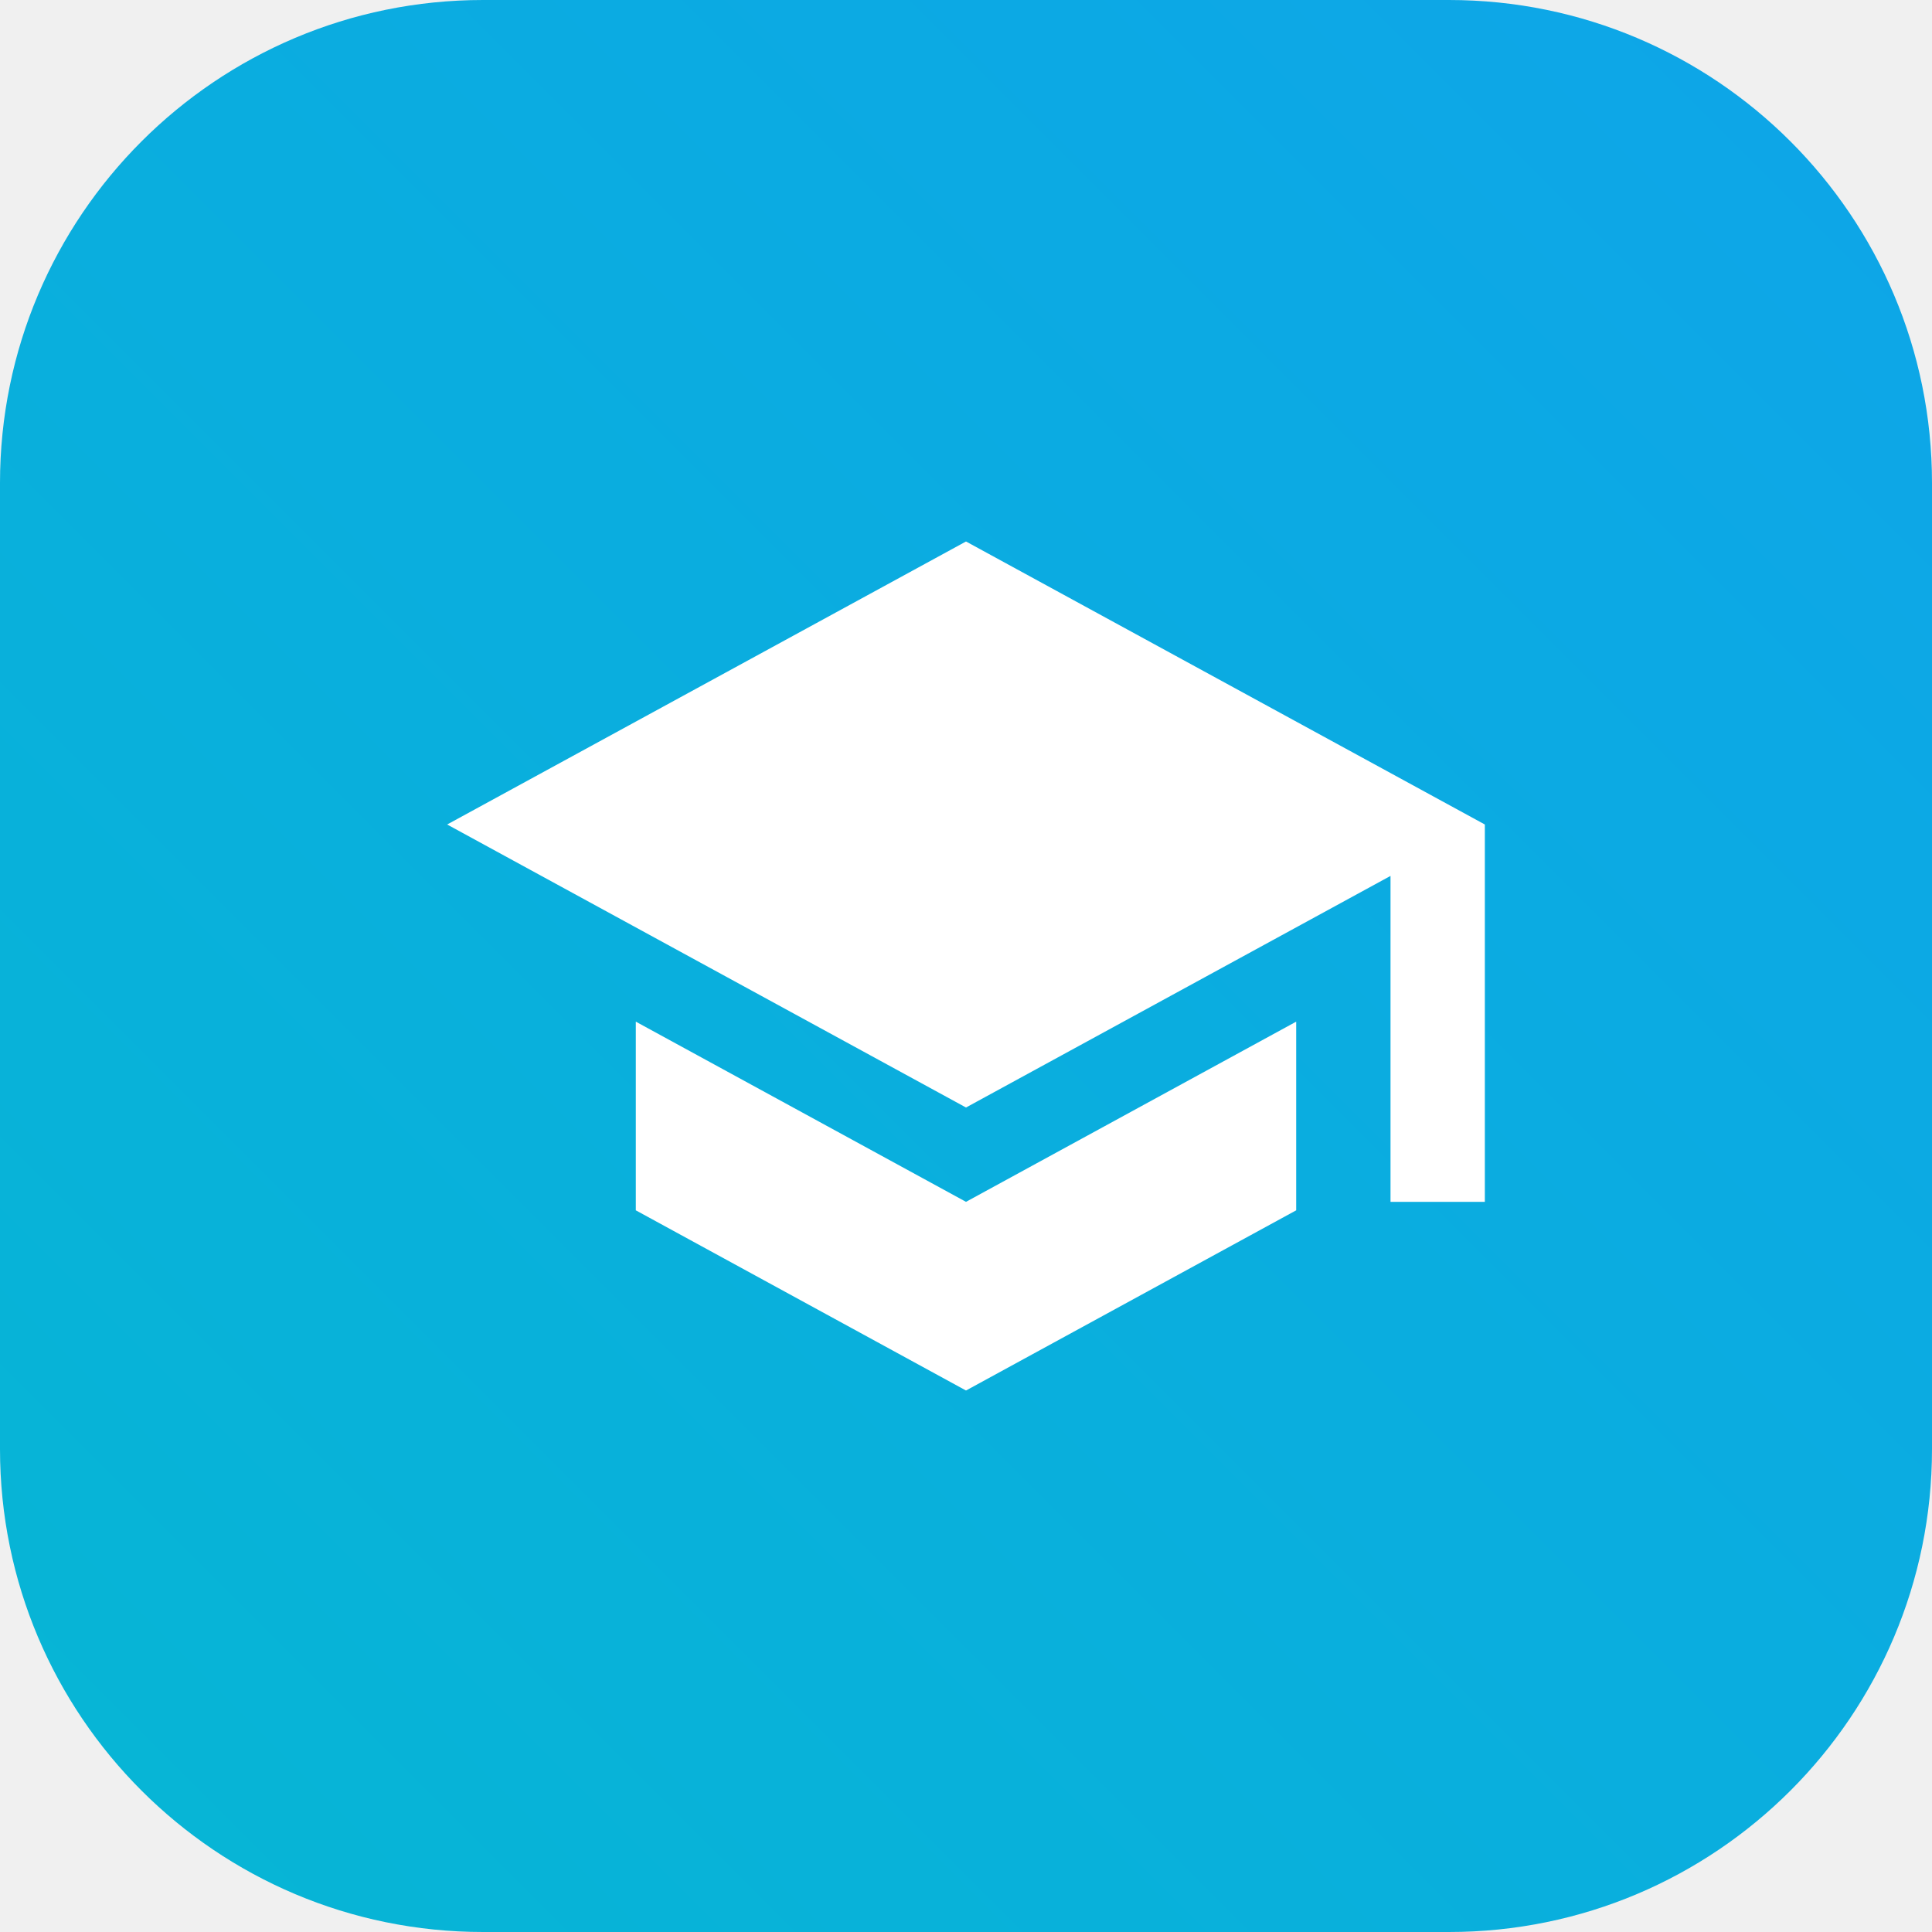
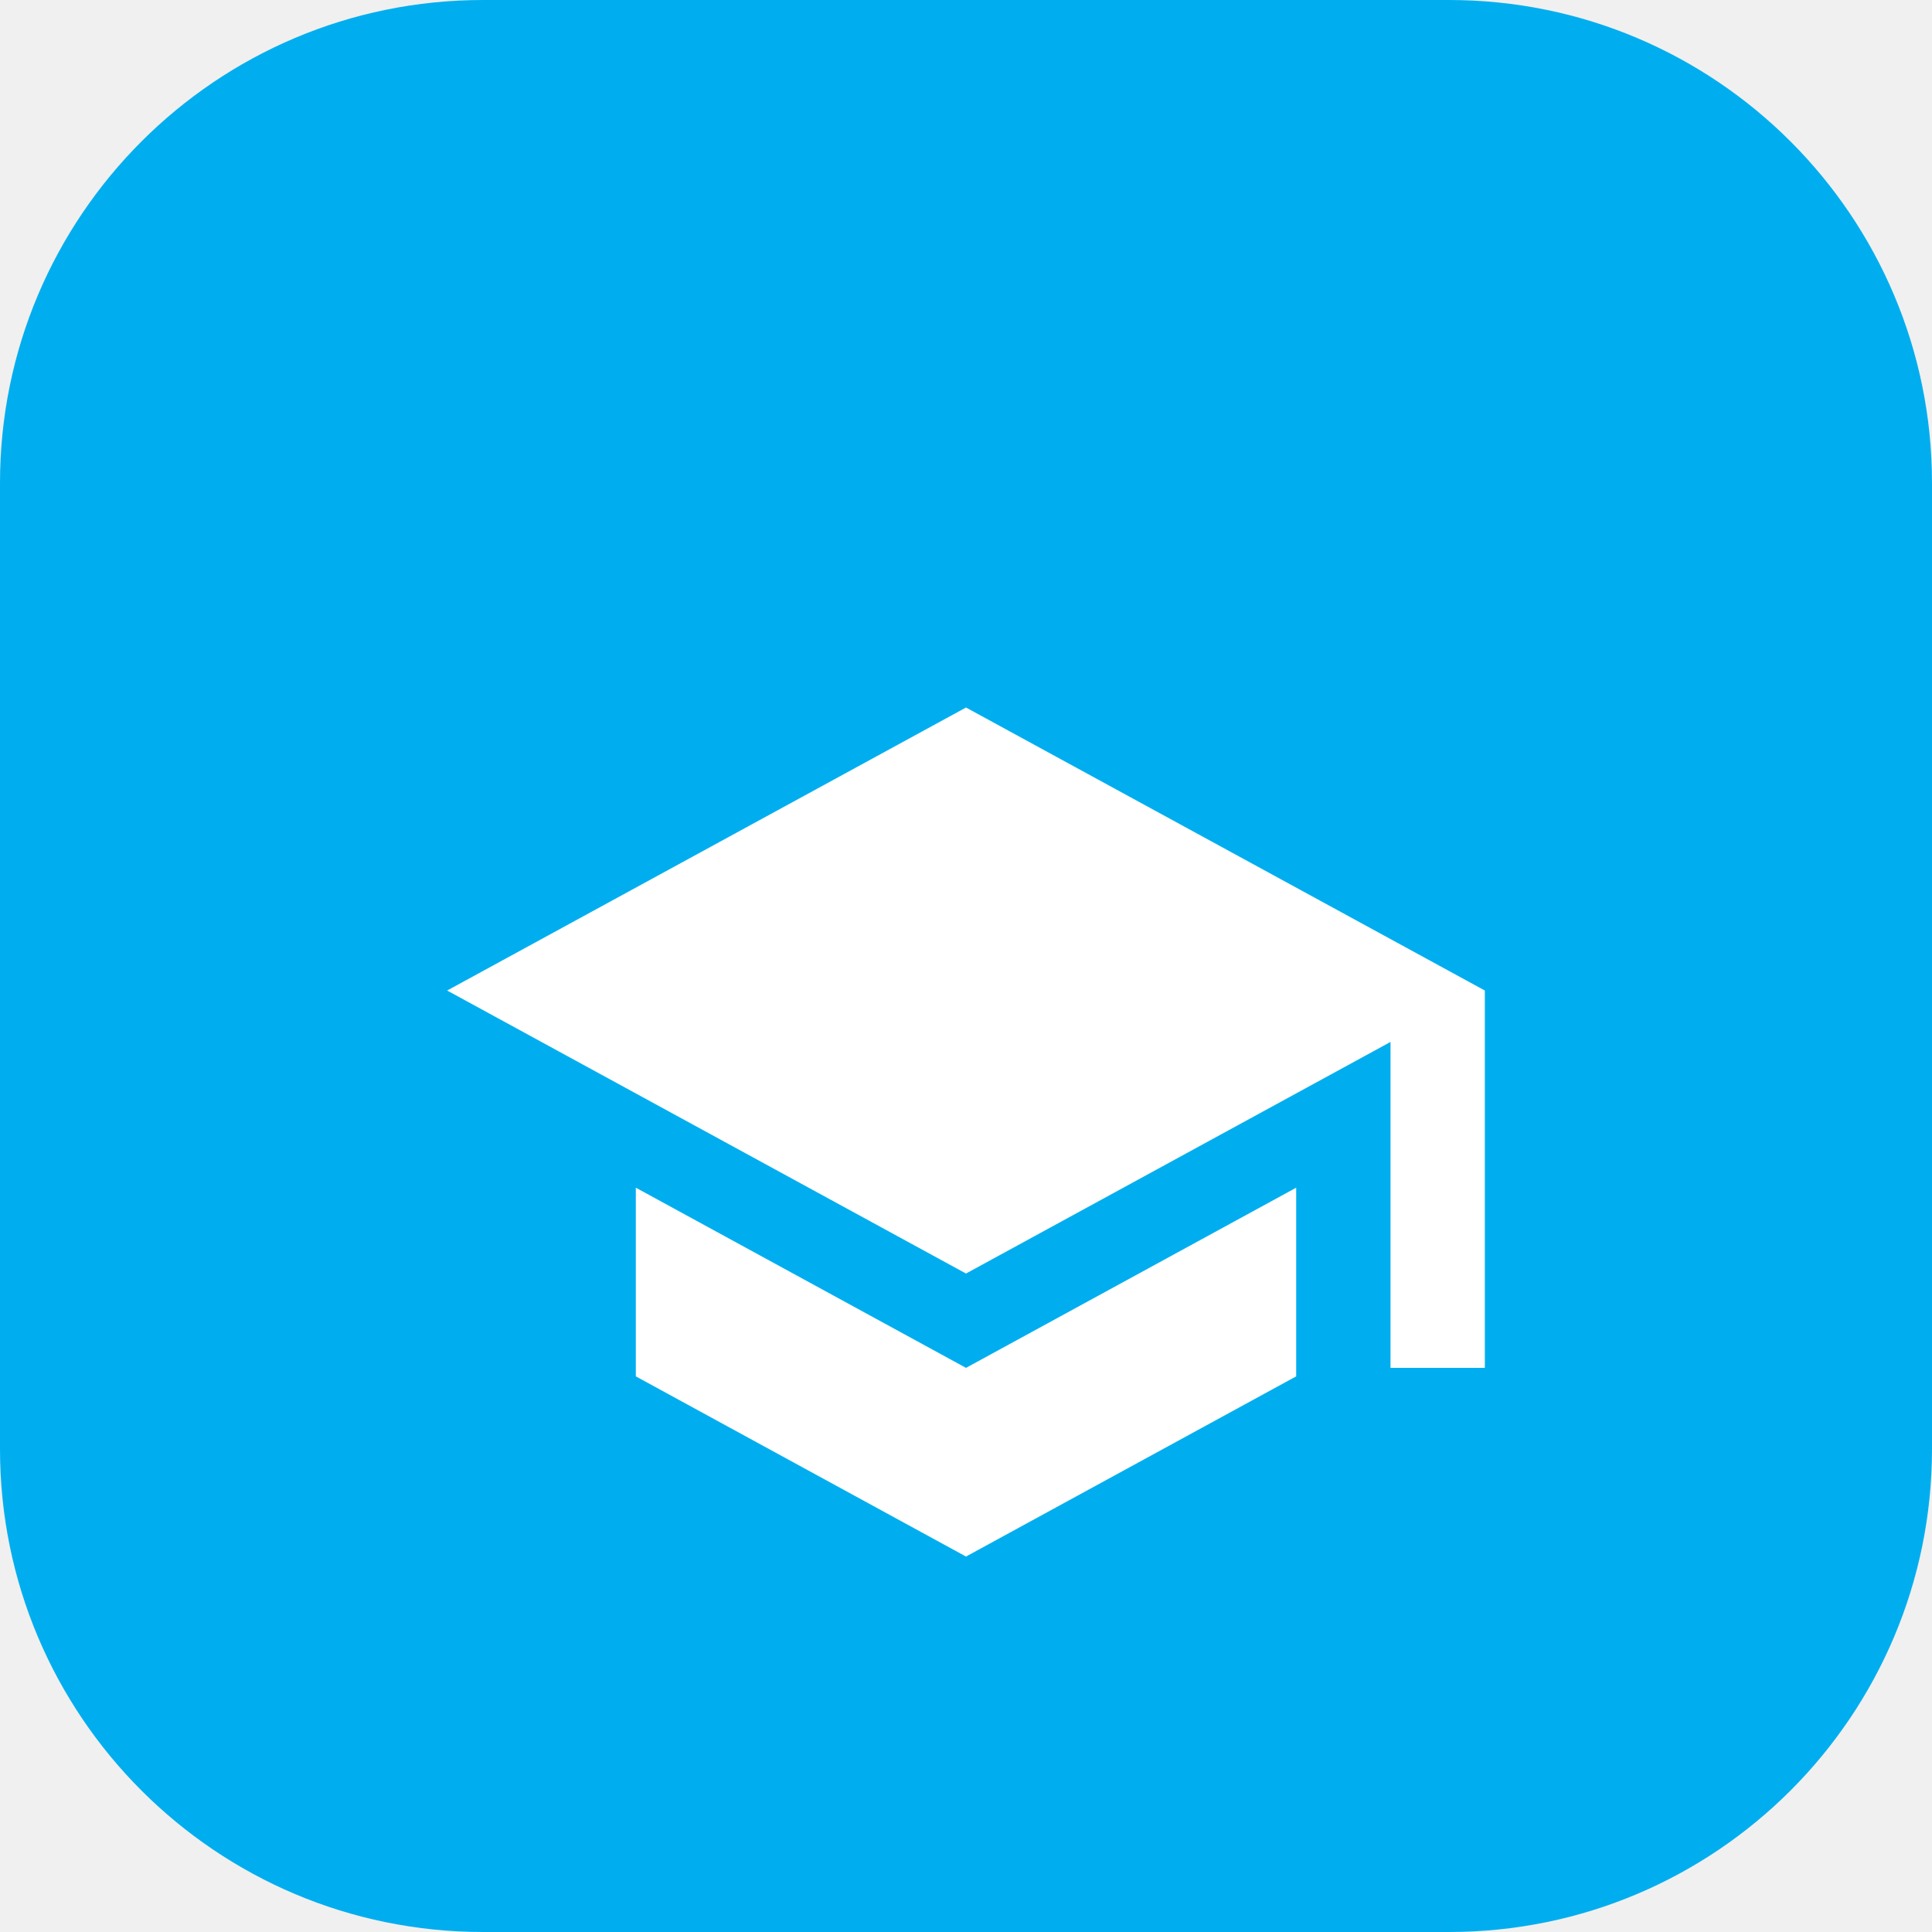
<svg xmlns="http://www.w3.org/2000/svg" width="512" height="512" viewBox="0 0 512 512" fill="none">
-   <defs>
-     <linearGradient id="logoGradient" x1="0" y1="512" x2="512" y2="0" gradientUnits="userSpaceOnUse">
-       <stop offset="0%" stop-color="#06b6d4" />
-       <stop offset="100%" stop-color="#0ea5e9" />
-     </linearGradient>
-   </defs>
-   <rect x="0" y="0" width="512" height="512" rx="128" fill="url(#logoGradient)" />
-   <g transform="translate(106, 106) scale(12.5)">
-     <path d="M5 13.18V17.18L12 21L19 17.18V13.18L12 17L5 13.18ZM12 3L1 9L12 15L21 10.09V17H23V9L12 3Z" fill="white" />
+   <rect x="0" y="0" width="512" height="512" rx="128" fill="#00AEEF" />
+   <g transform="translate(106, 150) scale(12.5)">
+     <path d="M12 3L1 9L12 15L21 10.09V17H23V9L12 3ZM5 13.18V17.18L12 21L19 17.18V13.18L12 17L5 13.18Z" fill="white" />
  </g>
</svg>
